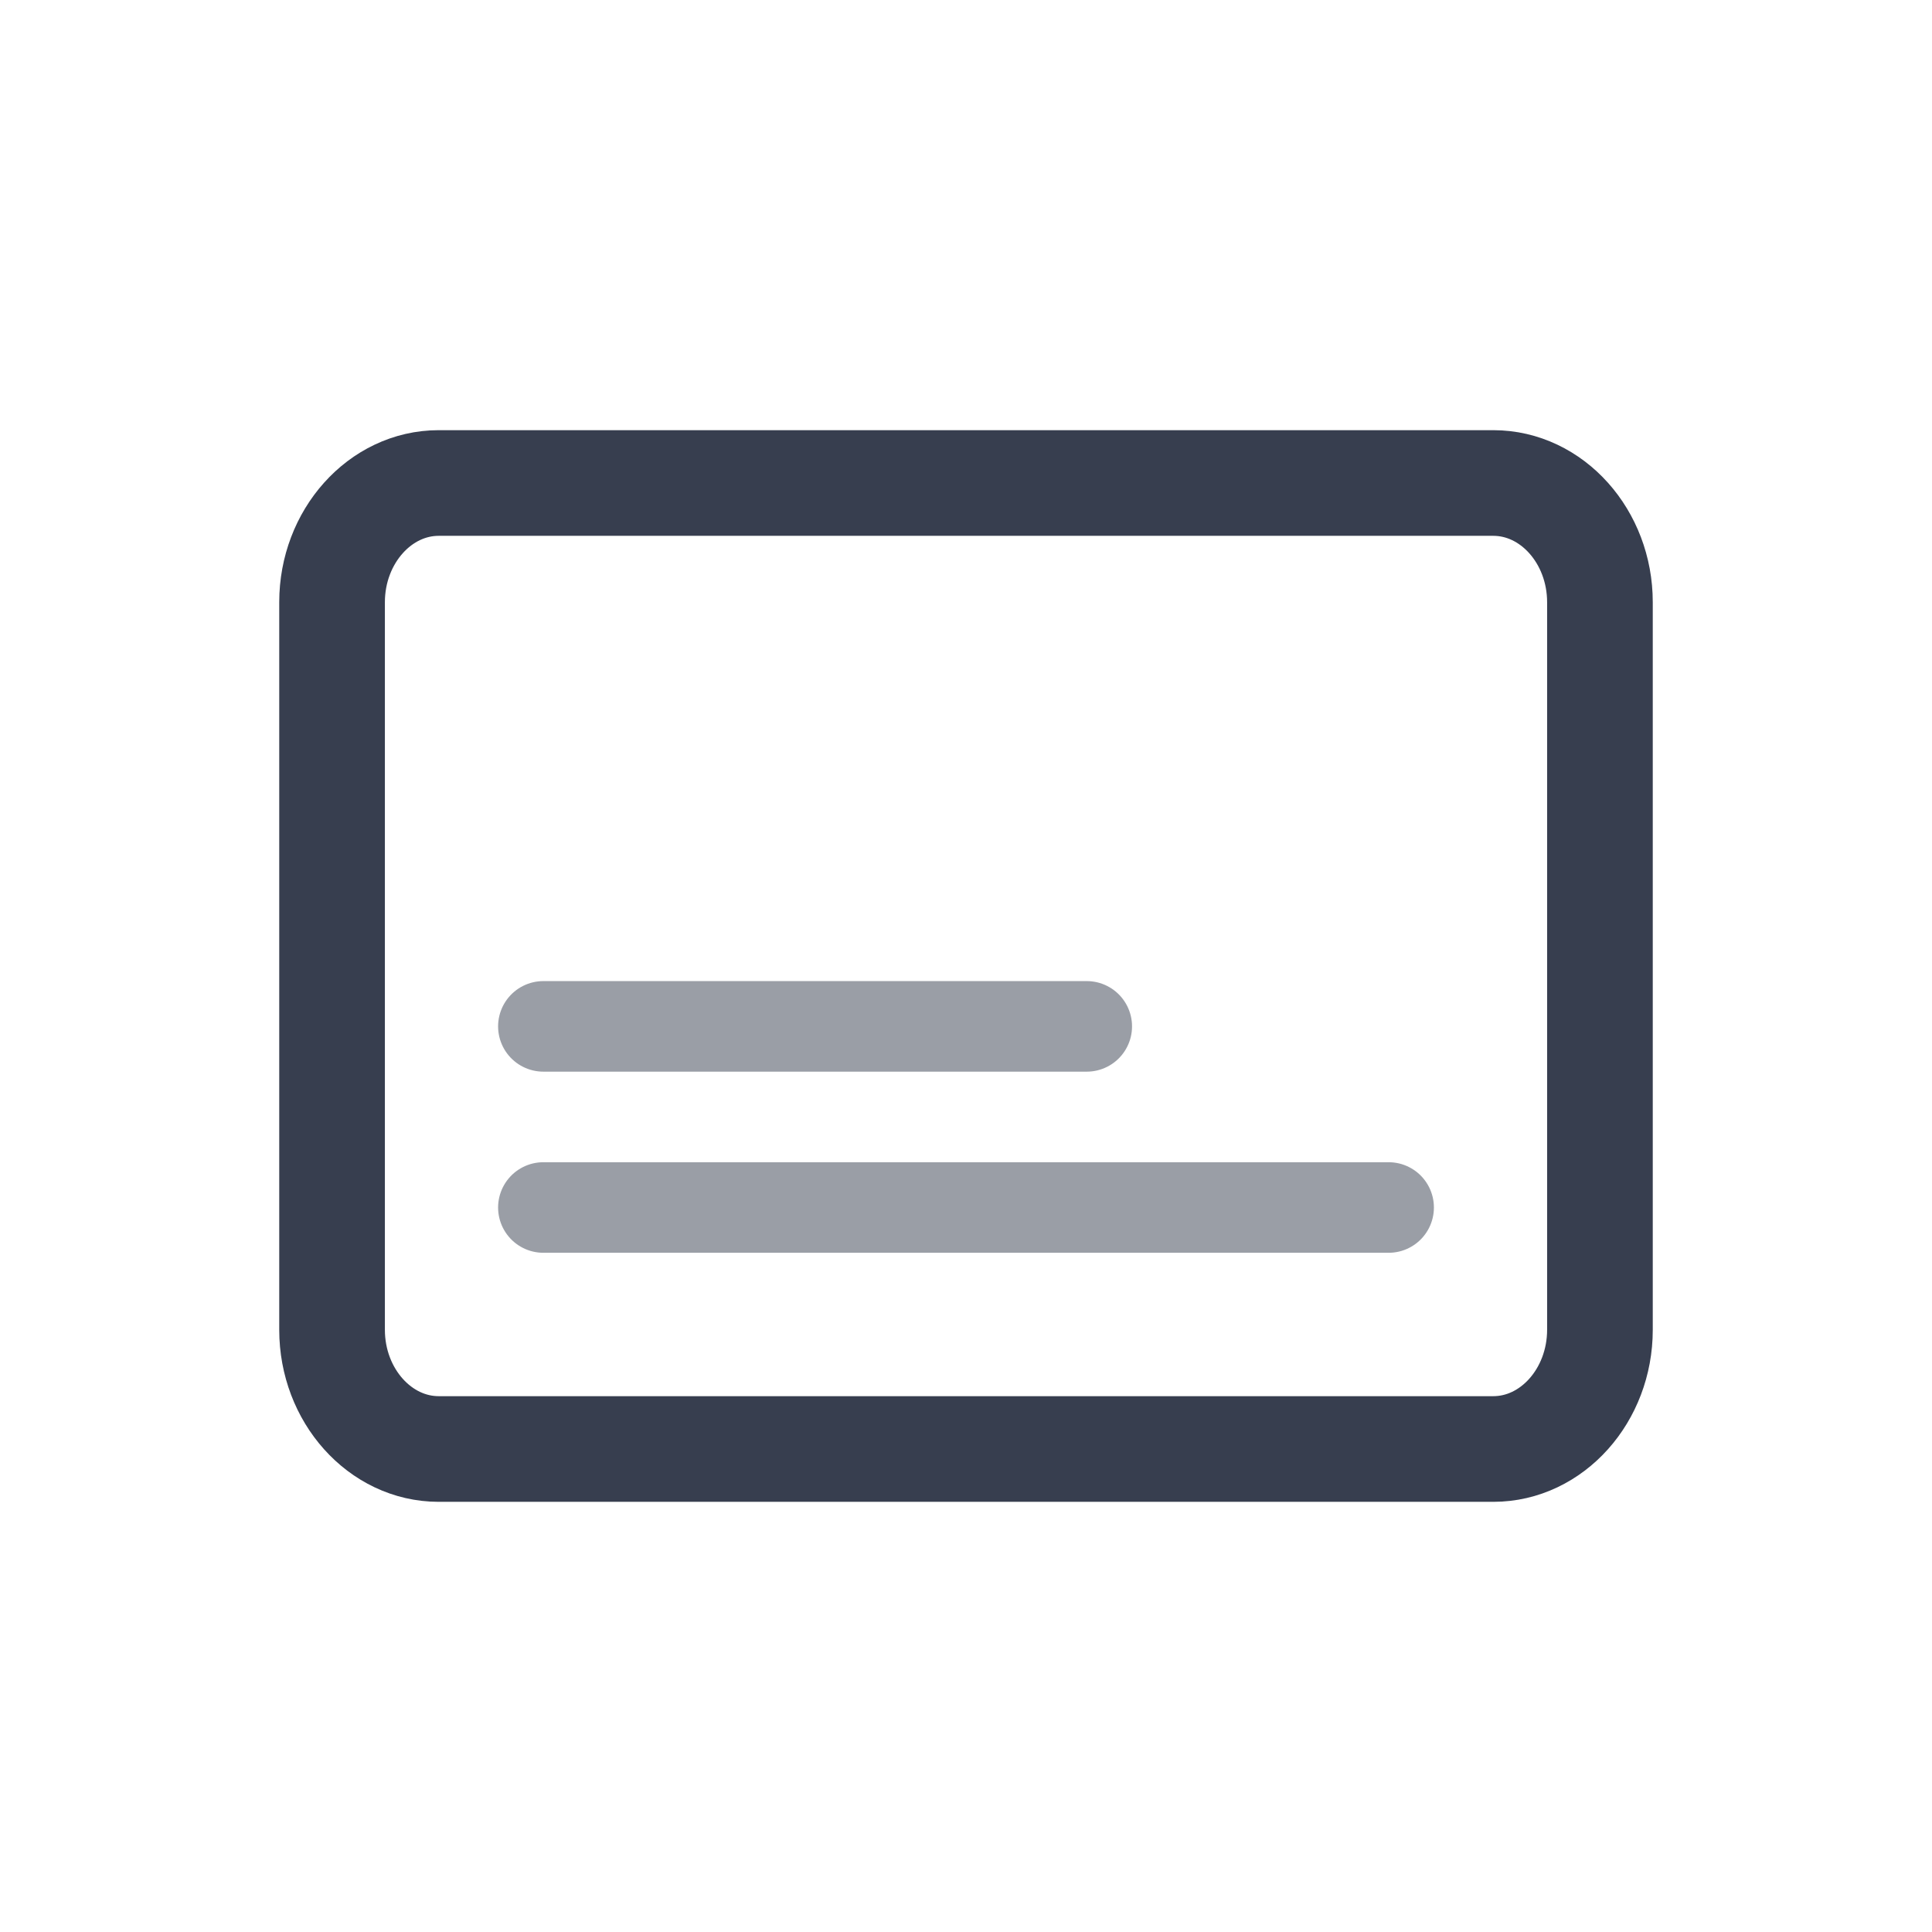
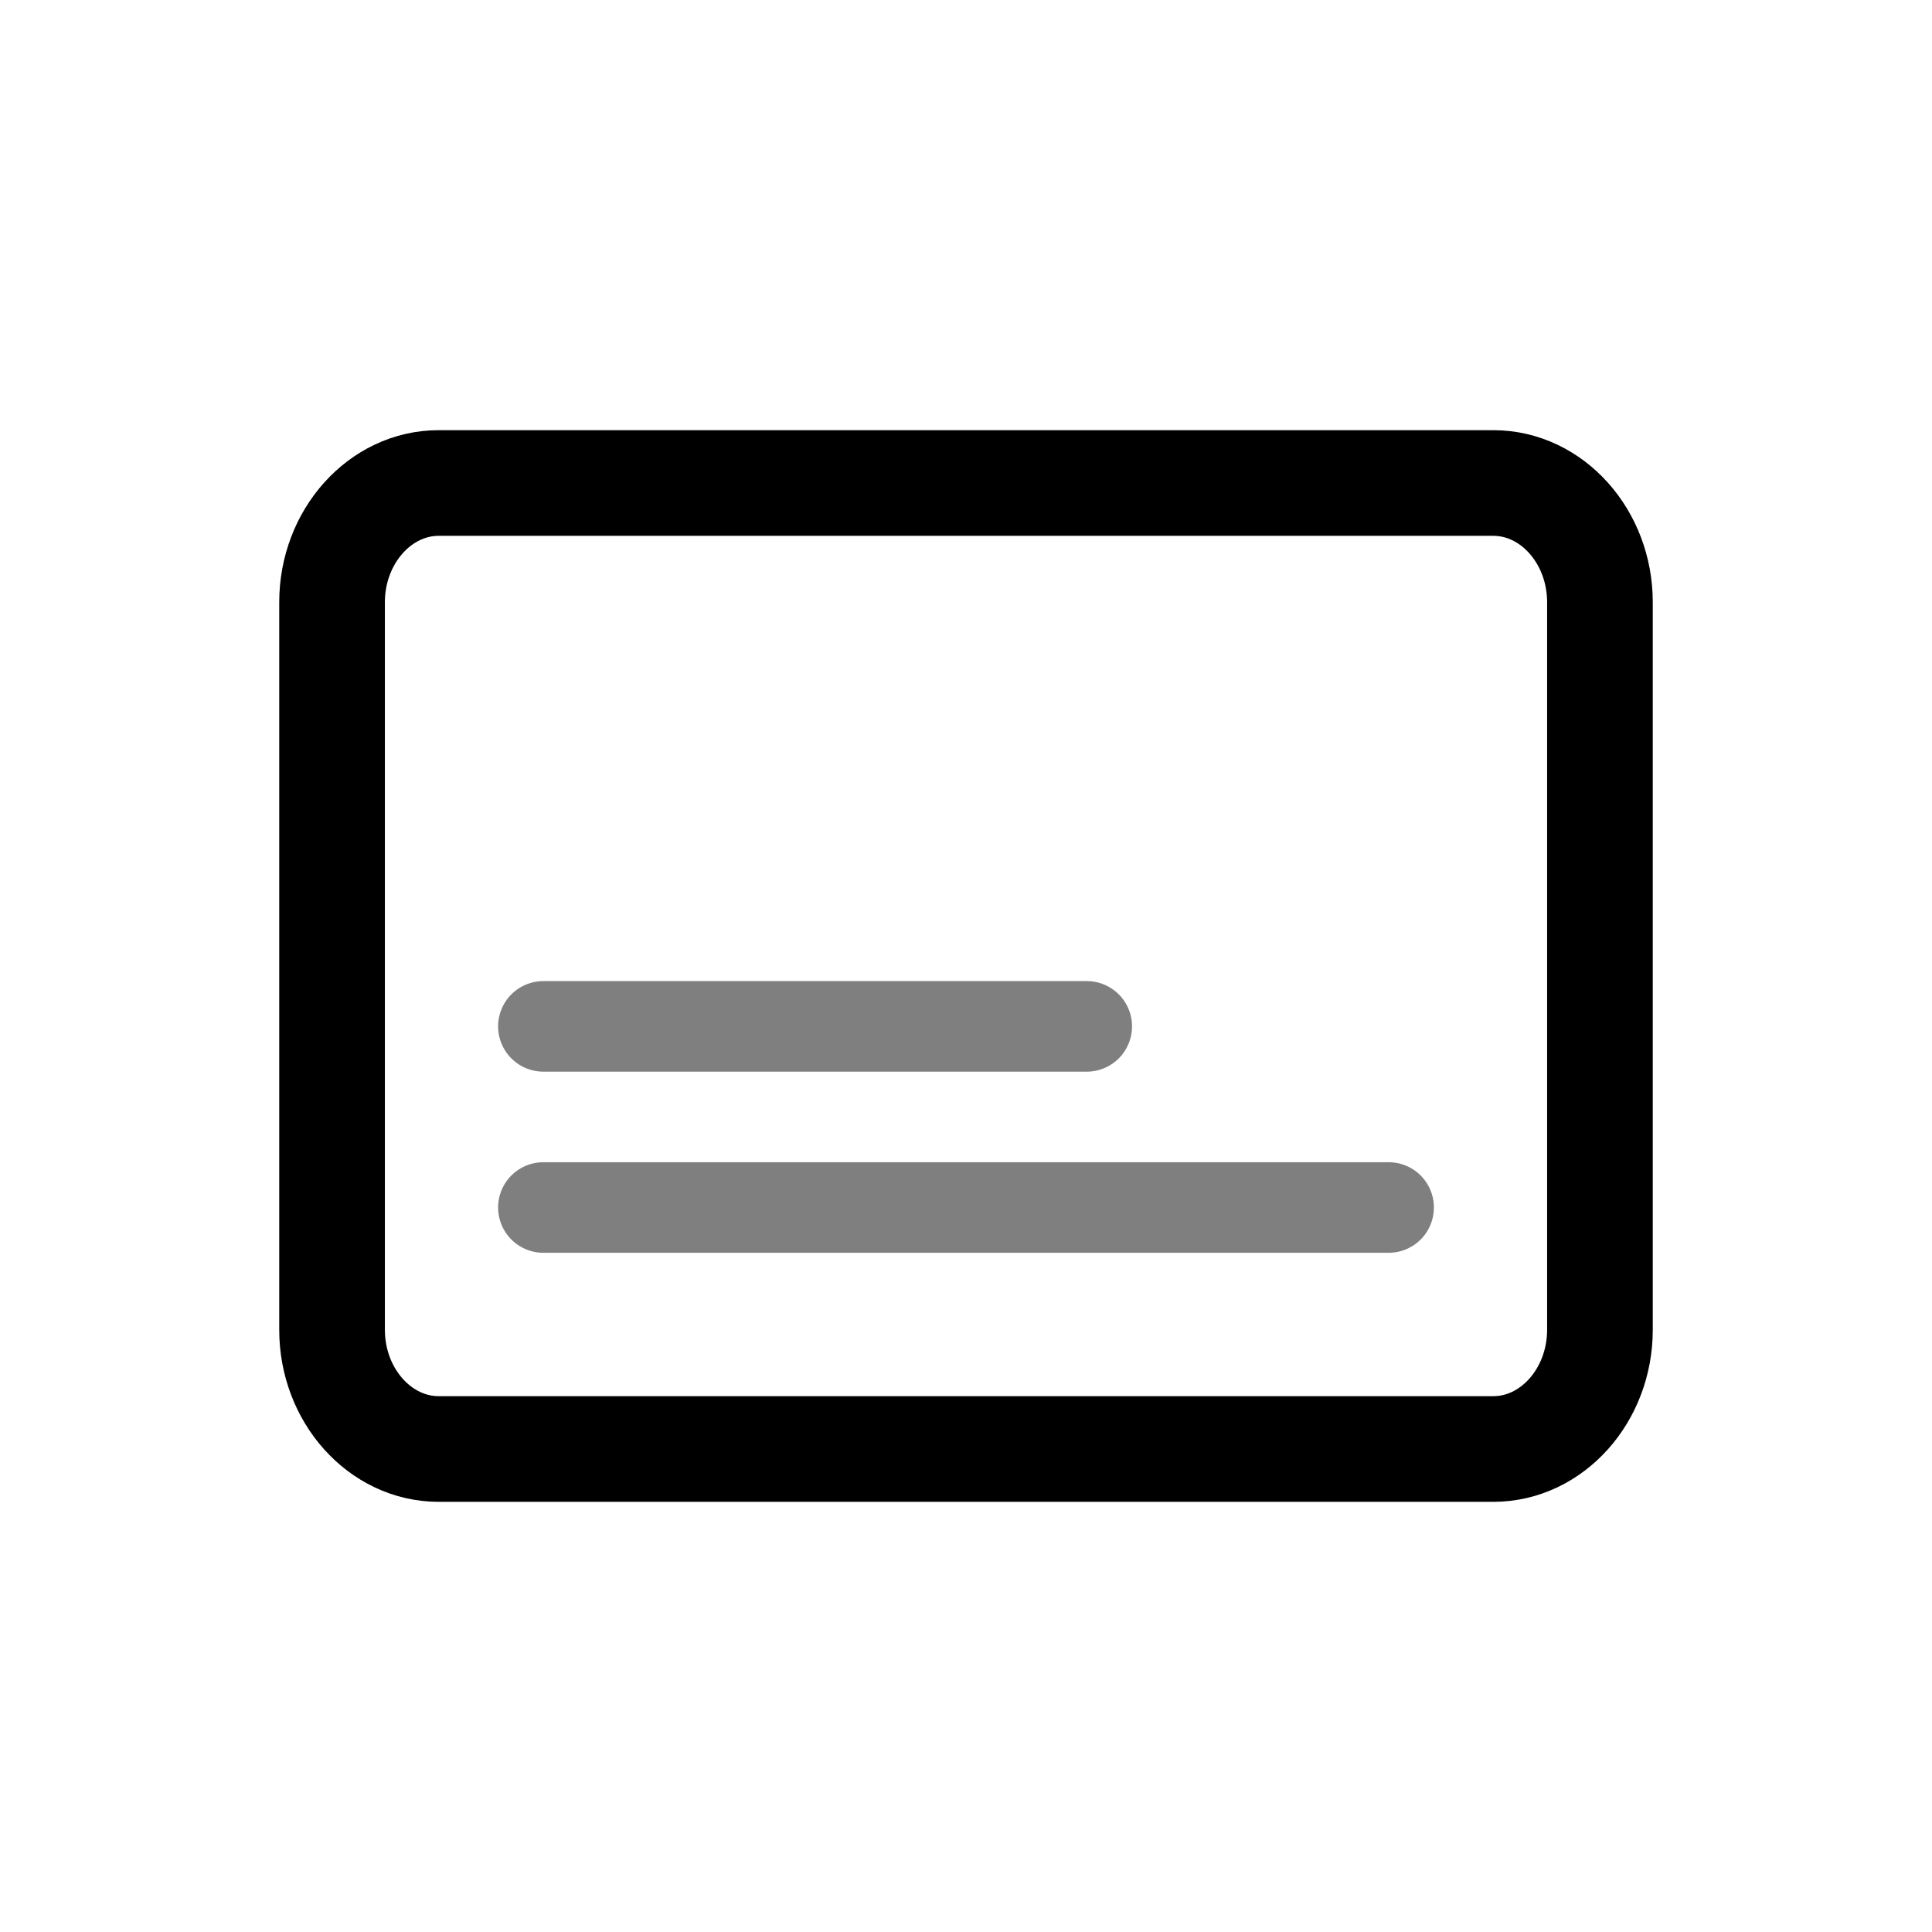
<svg xmlns="http://www.w3.org/2000/svg" width="32" height="32" viewBox="0 0 32 32" fill="none">
-   <path fill-rule="evenodd" clip-rule="evenodd" d="M5.5 9.974C5.5 8.888 6.295 8 7.266 8H24.734C25.705 8 26.5 8.888 26.5 9.974V22.026C26.5 23.112 25.705 24 24.734 24H7.266C6.295 24 5.5 23.112 5.5 22.026V9.974Z" stroke="#373E4F" stroke-width="1.75" stroke-linejoin="round" />
-   <path d="M9 20H23" stroke="#373E4F" stroke-opacity="0.5" stroke-width="1.5" stroke-linecap="round" stroke-linejoin="round" />
-   <path d="M9 17H18" stroke="#373E4F" stroke-opacity="0.5" stroke-width="1.5" stroke-linecap="round" stroke-linejoin="round" />
+   <path fill-rule="evenodd" clip-rule="evenodd" d="M5.5 9.974C5.5 8.888 6.295 8 7.266 8H24.734C25.705 8 26.5 8.888 26.5 9.974V22.026C26.5 23.112 25.705 24 24.734 24H7.266C6.295 24 5.5 23.112 5.5 22.026V9.974Z" stroke="currentColor" stroke-width="1.75" stroke-linejoin="round" />
+   <path d="M9 20H23" stroke="currentColor" stroke-opacity="0.5" stroke-width="1.5" stroke-linecap="round" stroke-linejoin="round" />
+   <path d="M9 17H18" stroke="currentColor" stroke-opacity="0.5" stroke-width="1.5" stroke-linecap="round" stroke-linejoin="round" />
</svg>
